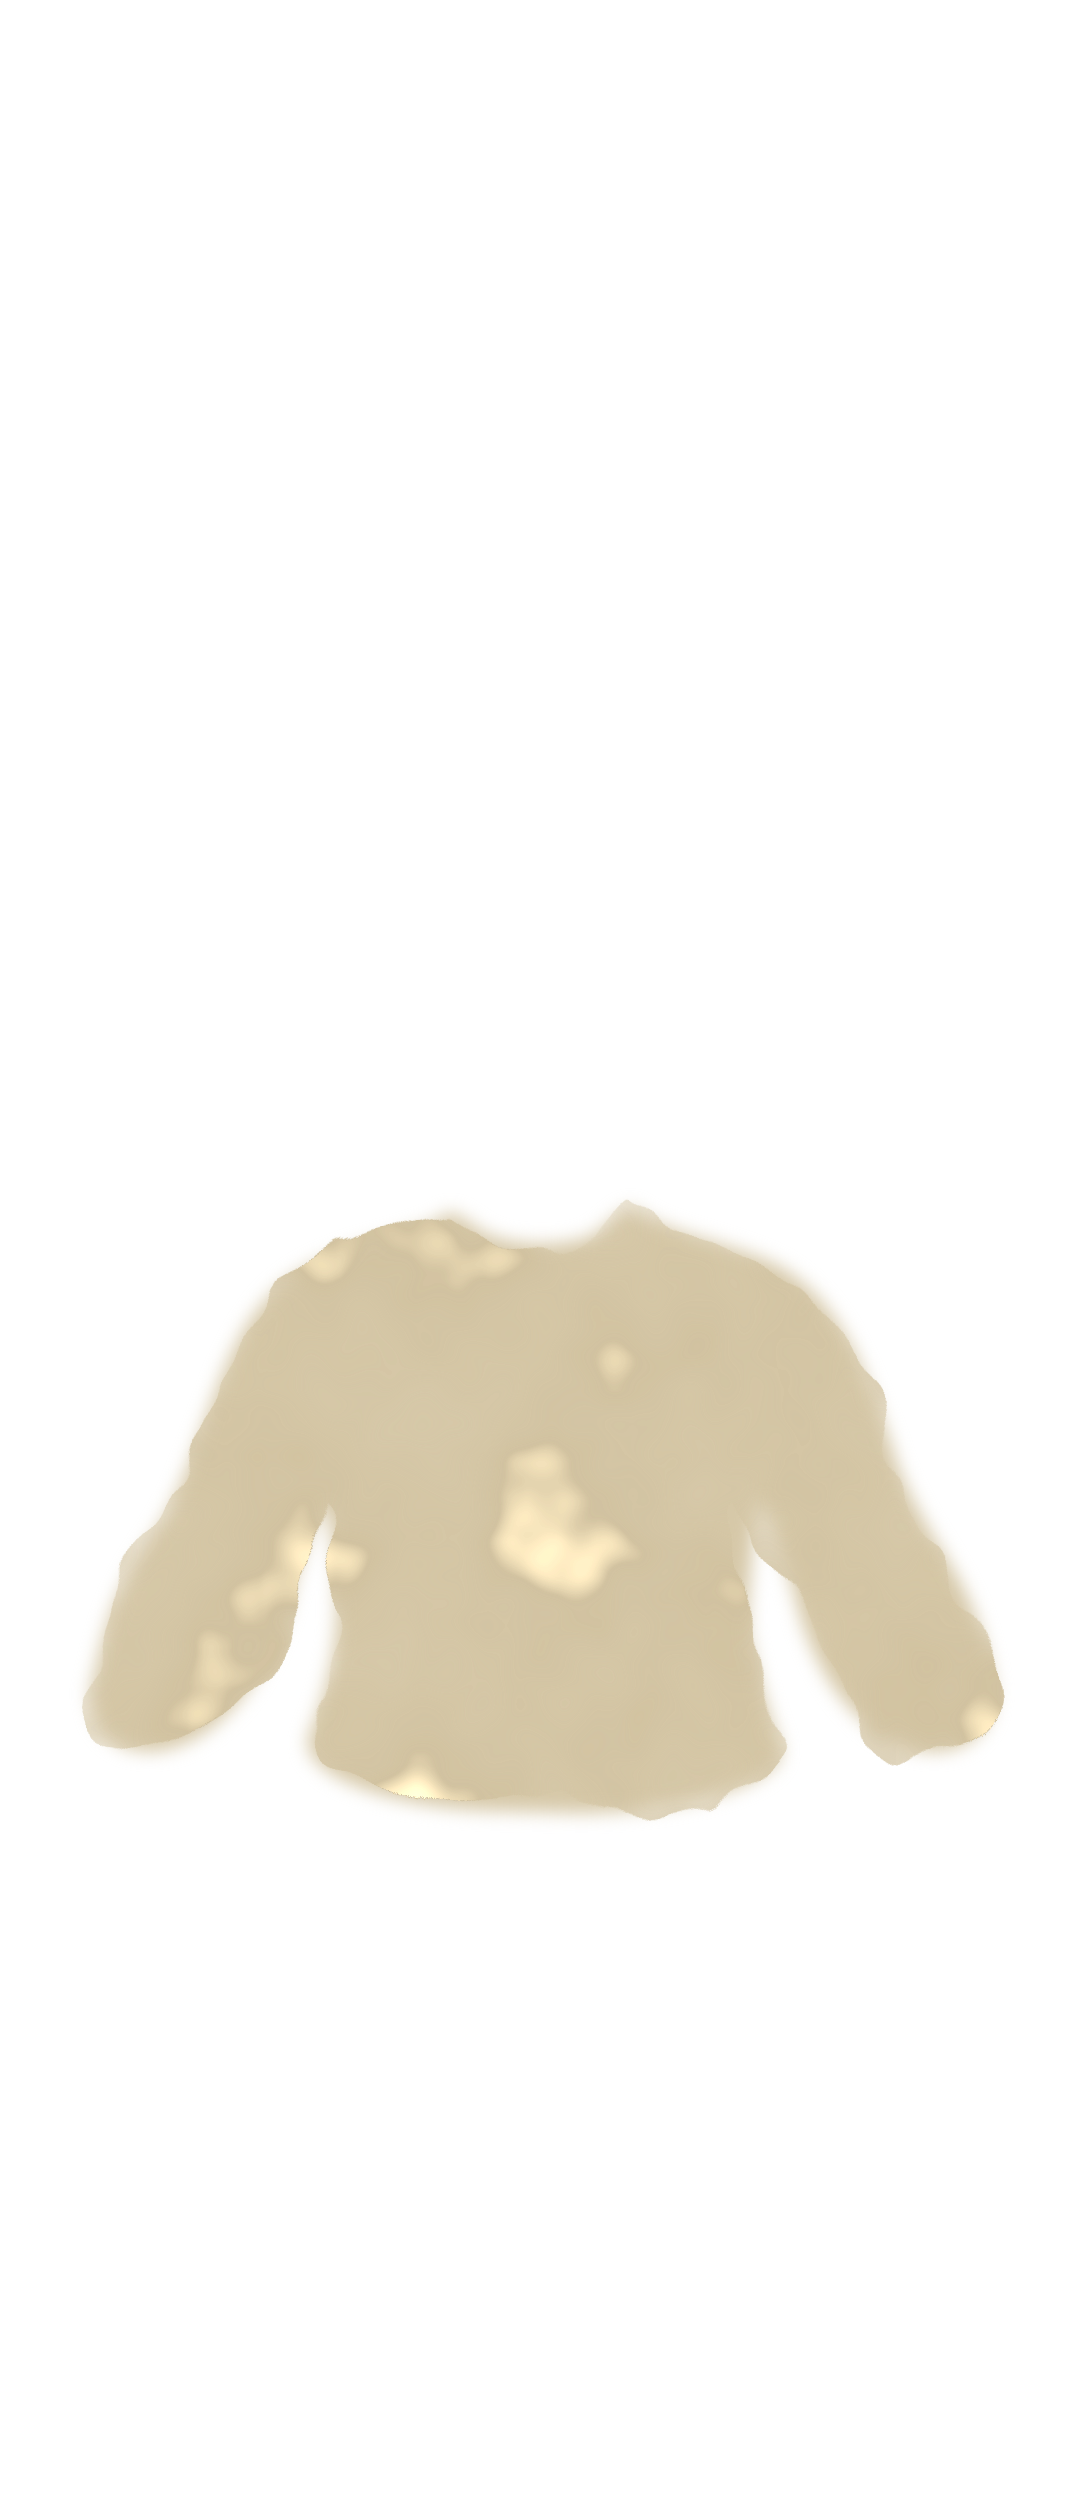
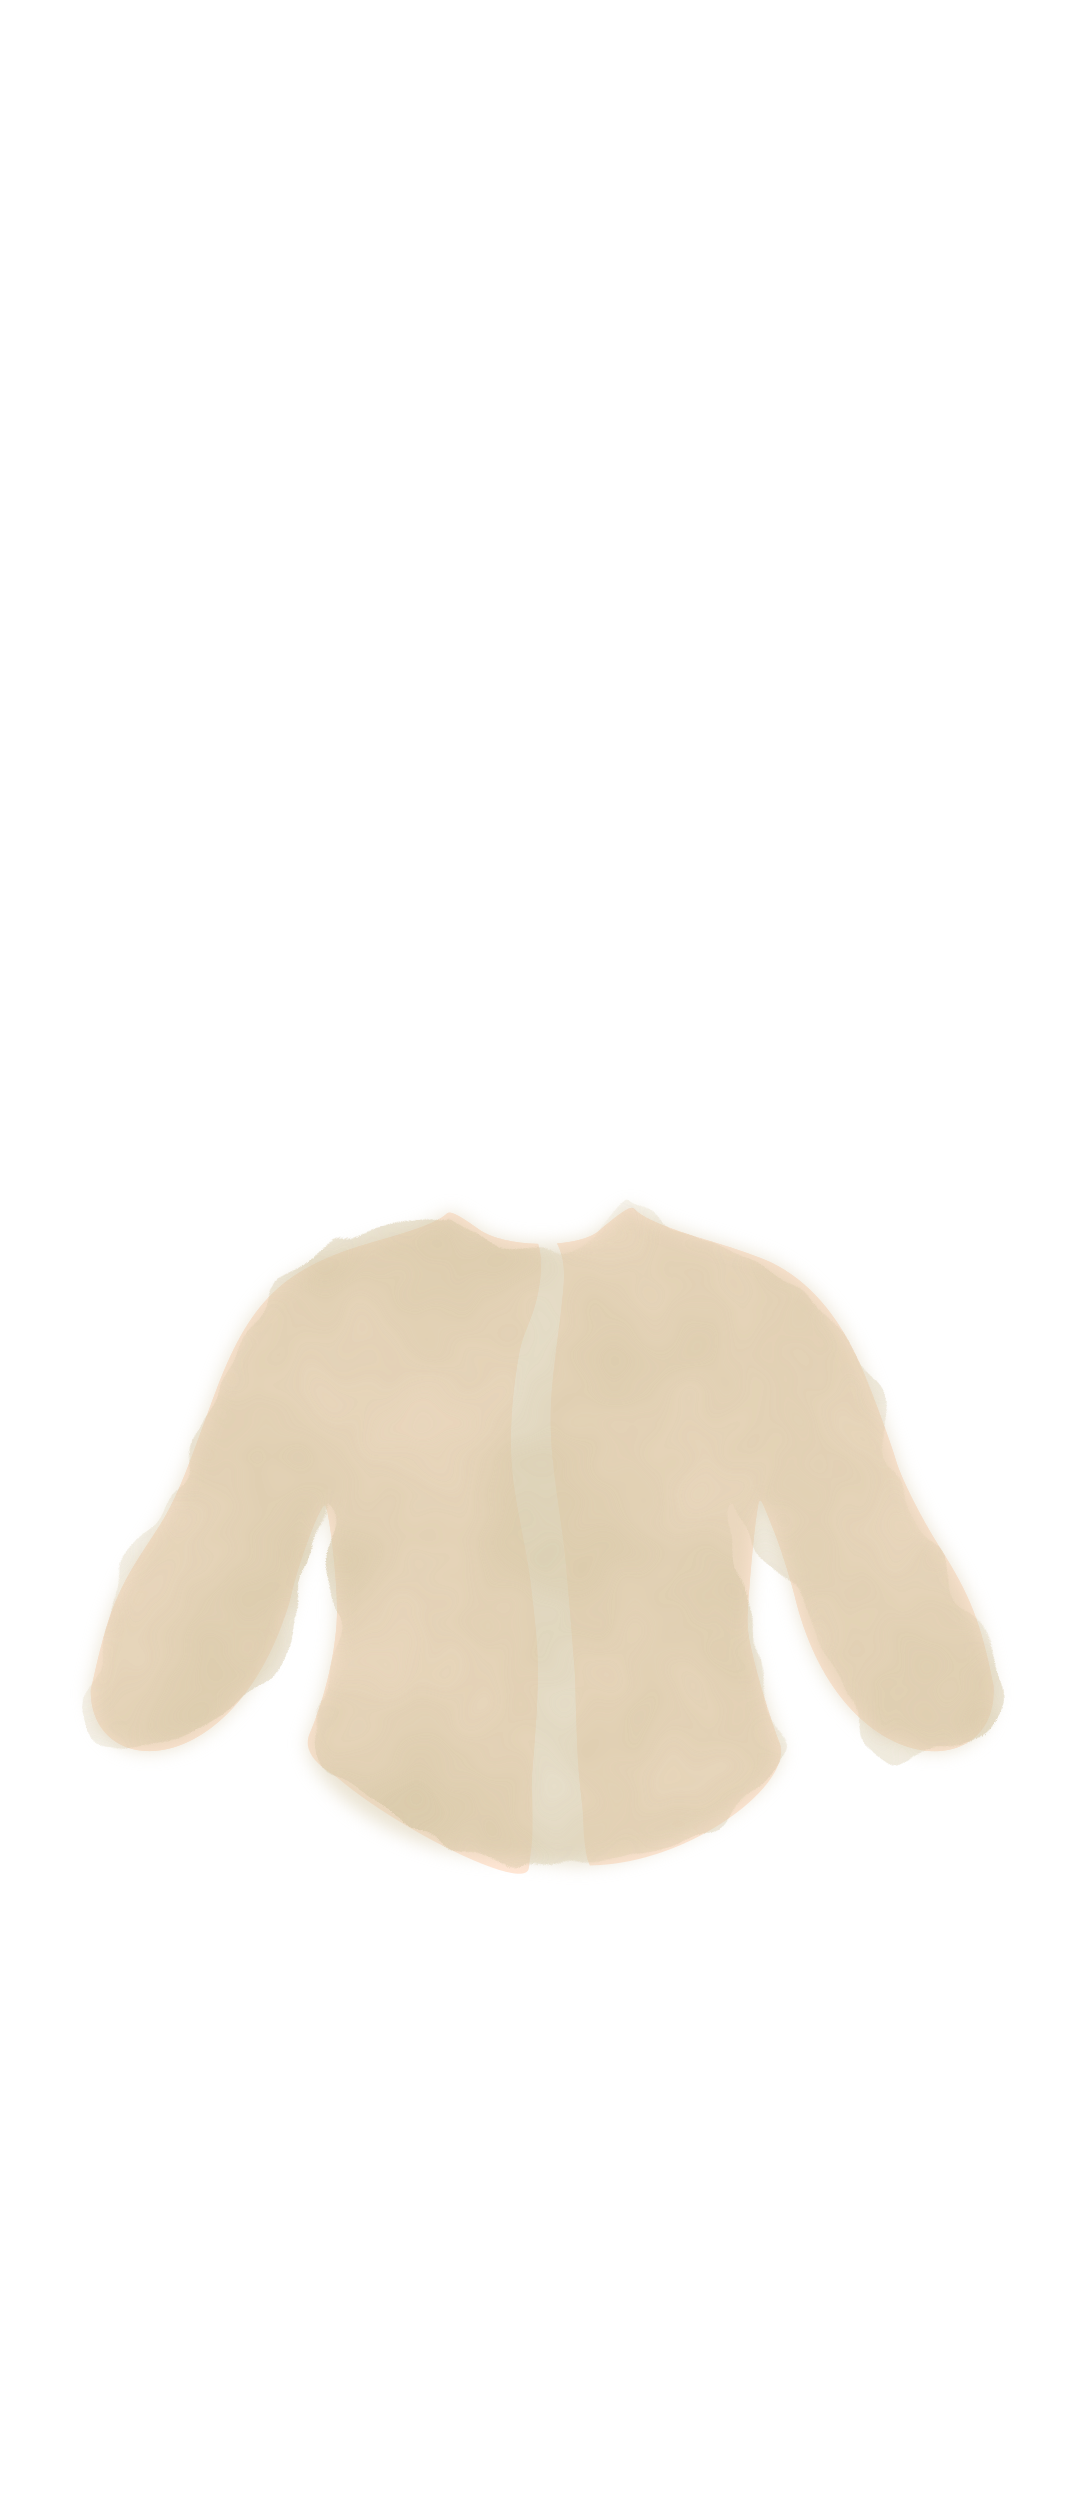
<svg xmlns="http://www.w3.org/2000/svg" width="364" height="838.16" viewBox="237 109.84 364 838.16" version="1.1" id="svg4133">
  <defs id="defs4137">
    <filter height="1.177" y="-0.089" width="1.119" x="-0.059" style="color-interpolation-filters:sRGB;" id="filter8412">
      <feGaussianBlur result="result1" in="SourceGraphic" stdDeviation="2" id="feGaussianBlur8396" />
      <feTurbulence result="result0" numOctaves="5" baseFrequency="0.05" type="fractalNoise" id="feTurbulence8398" />
      <feDisplacementMap result="result2" scale="10" yChannelSelector="G" xChannelSelector="R" in="result1" in2="result0" id="feDisplacementMap8400" />
      <feColorMatrix values="1 0 0 0 0 0 1 0 0 0 0 0 1 0 0 0 0 0 10 0 " result="result3" id="feColorMatrix8402" />
      <feBlend mode="multiply" in="result2" result="result5" in2="result3" id="feBlend8404" />
      <feGaussianBlur result="result4" in="result3" stdDeviation="5" id="feGaussianBlur8406" />
      <feComposite k1="0.5" k3="1.5" k2="0.15" in="result4" in2="result5" operator="arithmetic" result="result6" id="feComposite8408" />
      <feComposite operator="in" in="result6" in2="result4" id="feComposite8410" result="fbSourceGraphic" />
      <feColorMatrix result="fbSourceGraphicAlpha" in="fbSourceGraphic" values="0 0 0 -1 0 0 0 0 -1 0 0 0 0 -1 0 0 0 0 1 0" id="feColorMatrix8438" />
      <feTurbulence id="feTurbulence8440" type="fractalNoise" numOctaves="3" baseFrequency="0.25 0.4" seed="5" in="fbSourceGraphic" />
      <feColorMatrix id="feColorMatrix8442" result="result5" values="1 0 0 0 0 0 1 0 0 0 0 0 1 0 0 0 0 0 1 0 " />
      <feComposite in2="result5" id="feComposite8444" in="fbSourceGraphic" operator="in" />
      <feMorphology id="feMorphology8446" operator="dilate" radius="1.5" result="result3" />
      <feTurbulence id="feTurbulence8448" numOctaves="5" baseFrequency="0.03" type="fractalNoise" seed="7" />
      <feGaussianBlur id="feGaussianBlur8450" stdDeviation="0.5" result="result91" />
      <feDisplacementMap in2="result91" id="feDisplacementMap8452" in="result3" xChannelSelector="R" yChannelSelector="G" scale="27" result="result4" />
      <feComposite in2="result4" id="feComposite8454" in="result4" k3="0.8" k1="1.3" result="result2" operator="arithmetic" />
      <feBlend in2="result2" id="feBlend8456" mode="screen" in="result2" />
    </filter>
-     <filter style="color-interpolation-filters:sRGB;" id="filter8495" x="-0.024" y="-0.035" width="1.048" height="1.071">
+     <filter style="color-interpolation-filters:sRGB;" id="filter8495" x="-0.024" y="-0.033" width="1.048" height="1.065">
      <feGaussianBlur stdDeviation="3" result="result5" in="SourceGraphic" id="feGaussianBlur8483" />
      <feTurbulence result="result1" baseFrequency="0.02" type="fractalNoise" seed="0" numOctaves="3" id="feTurbulence8485" />
      <feDisplacementMap result="result3" in2="result1" in="SourceGraphic" xChannelSelector="R" yChannelSelector="G" scale="30" id="feDisplacementMap8487" />
      <feComposite result="result4" in="result3" in2="result1" operator="out" id="feComposite8489" />
      <feComposite result="result6" operator="arithmetic" k2="1" k1="0.3" k3="0.3" in2="result4" id="feComposite8491" />
      <feComposite in2="result5" in="result6" operator="over" id="feComposite8493" />
    </filter>
  </defs>
-   <path d="m 340.62,691.62 c 5.8,-13.67 9.38,-29.77 9.38,-42.13 0,-10.08 -2.29,-30.9 -3.82,-34.8 -1.09,-2.76 -9.6,19.81 -12.02,31.86 -18.392,61.57 -67.03,60.472 -66.74,29.9 6.01,-26.97 8.53,-33.22 20.91,-51.74 5.71,-8.53 8.84,-15.19 14.7,-31.21 1,-2.75 3.45,-9.46 5.45,-14.91 12,-32.82 23.41,-43.82 54.52,-52.58 14.42,-4.06 20.88,-6.58 23.75,-9.26 0.946,-0.761 2.384,-0.8 10.747,5.22 9.176,6.605 33.398,6.435 40.187,0.624 10.111,-8.655 11.131,-8.157 11.946,-7.455 2.79,3.09 11.1,6.6 25.87,10.92 7.7,2.26 16.77,5.46 20.15,7.11 12.13,5.93 21.88,16.96 29.32,33.21 3.25,7.09 10.44,26.33 12.57,33.62 1.61,5.52 8.44,19.05 14.14,28.01 10.65,16.73 14.16,25.72 18.39,46.99 1.989,32.89 -50.02,32.745 -65.99,-27.5 -1.71,-7.15 -4.98,-17.72 -7.26,-23.5 -4.46,-11.3 -4.59,-11.56 -5.27,-10.88 -0.66,0.66 -2.43,16.4 -3.46,30.79 -0.87,12.17 -0.82,12.68 2.42,25.5 1.82,7.2 5.3,18.26 7.75,24.59 5.742,13.002 -31.457,23.165 -65.942,23.626 l -24.989,-0.609 C 369.555,716.967 335.888,704.691 340.62,691.62 Z" fill="#d6c8a8" id="path4131" style="display:none" />
-   <path d="m 340.62,691.62 c 5.8,-13.67 9.38,-29.77 9.38,-42.13 0,-10.08 -2.29,-30.9 -3.82,-34.8 -1.09,-2.76 -9.6,19.81 -12.02,31.86 -18.392,61.57 -67.03,60.472 -66.74,29.9 6.01,-26.97 8.53,-33.22 20.91,-51.74 5.71,-8.53 8.84,-15.19 14.7,-31.21 1,-2.75 3.45,-9.46 5.45,-14.91 12,-32.82 23.41,-43.82 54.52,-52.58 14.42,-4.06 20.88,-6.58 23.75,-9.26 0.946,-0.761 2.384,-0.8 10.747,5.22 9.176,6.605 33.398,6.435 40.187,0.624 10.111,-8.655 11.131,-8.157 11.946,-7.455 2.79,3.09 11.1,6.6 25.87,10.92 7.7,2.26 16.77,5.46 20.15,7.11 12.13,5.93 21.88,16.96 29.32,33.21 3.25,7.09 10.44,26.33 12.57,33.62 1.61,5.52 8.44,19.05 14.14,28.01 10.65,16.73 14.16,25.72 18.39,46.99 1.989,32.89 -50.02,32.745 -65.99,-27.5 -1.71,-7.15 -4.98,-17.72 -7.26,-23.5 -4.46,-11.3 -4.59,-11.56 -5.27,-10.88 -0.66,0.66 -2.43,16.4 -3.46,30.79 -0.87,12.17 -0.82,12.68 2.42,25.5 1.82,7.2 5.3,18.26 7.75,24.59 5.742,13.002 -31.457,23.165 -65.942,23.626 l -24.989,-0.609 C 369.555,716.967 335.888,704.691 340.62,691.62 Z" fill="#d6c8a8" id="path8481" style="display:inline;filter:url(#filter8495)" />
+   <path id="path2408" style="display:inline;fill:#ffe6d5" d="m 448.842,514.791 c -1.105,-0.031 -3.575,1.312 -11.158,7.803 -2.639,2.259 -7.93,3.638 -13.93,4.125 0.241,0.443 0.494,0.961 0.742,1.564 0.25,0.609 0.495,1.302 0.715,2.082 0.22,0.78 0.414,1.648 0.566,2.607 0.152,0.96 0.263,2.012 0.311,3.158 0.024,0.573 0.033,1.17 0.023,1.791 -0.009,0.621 -0.035,1.267 -0.082,1.938 -0.135,1.944 -0.309,3.888 -0.506,5.828 -0.197,1.941 -0.419,3.88 -0.654,5.818 -0.472,3.876 -0.997,7.749 -1.486,11.623 -0.245,1.937 -0.481,3.874 -0.695,5.812 -0.215,1.938 -0.408,3.878 -0.57,5.818 -0.162,1.941 -0.291,3.882 -0.377,5.826 -0.086,1.944 -0.13,3.891 -0.117,5.84 0.013,1.979 0.078,3.954 0.186,5.928 0.108,1.974 0.257,3.945 0.439,5.914 0.182,1.969 0.398,3.936 0.633,5.902 0.235,1.966 0.49,3.932 0.758,5.896 0.535,3.929 1.115,7.856 1.652,11.785 0.269,1.965 0.526,3.929 0.764,5.896 0.238,1.967 0.456,3.936 0.643,5.906 0.602,6.368 1.383,15.931 2.014,23.902 0.63,7.971 1.109,14.35 1.109,14.35 0,0 0.1,5.209 0.297,11.717 0.098,3.254 0.219,6.834 0.365,10.248 0.146,3.414 0.315,6.665 0.508,9.262 0.131,1.762 0.344,3.959 0.588,6.266 0.244,2.306 0.519,4.722 0.779,6.916 0.086,0.725 0.08,14.812 2.398,18.958 34.429,-0.497 69.235,-28.296 63.504,-41.273 -2.45,-6.33 -5.93,-17.39 -7.75,-24.59 -3.24,-12.82 -3.29,-13.33 -2.42,-25.5 1.03,-14.39 2.801,-30.131 3.461,-30.791 0.68,-0.68 0.81,-0.419 5.27,10.881 2.28,5.78 5.55,16.35 7.26,23.5 15.97,60.245 67.979,60.39 65.99,27.5 -4.23,-21.27 -7.741,-30.26 -18.391,-46.99 -5.7,-8.96 -12.531,-22.49 -14.141,-28.01 -2.13,-7.29 -9.318,-26.531 -12.568,-33.621 -7.44,-16.25 -17.19,-27.279 -29.32,-33.209 -3.38,-1.65 -12.45,-4.849 -20.15,-7.109 -14.77,-4.32 -23.079,-7.83 -25.869,-10.92 -0.204,-0.176 -0.421,-0.339 -0.789,-0.35 z" />
+   <path id="path2405" style="display:inline;fill:#ffe6d5" d="m 415.157,729.355 c 0.99,-7.786 -0.185,-20.196 0.263,-25.376 0.247,-2.865 0.495,-5.873 0.725,-8.918 0.23,-3.045 0.443,-6.128 0.623,-9.139 0.18,-3.011 0.329,-5.951 0.428,-8.713 0.099,-2.762 0.149,-5.346 0.135,-7.645 -0.015,-2.35 -0.101,-4.699 -0.238,-7.045 -0.137,-2.346 -0.326,-4.689 -0.547,-7.031 -0.221,-2.342 -0.474,-4.682 -0.74,-7.02 -0.266,-2.338 -0.544,-4.674 -0.816,-7.008 -0.216,-1.846 -0.473,-3.687 -0.76,-5.525 -0.286,-1.838 -0.602,-3.675 -0.934,-5.508 -0.663,-3.666 -1.39,-7.325 -2.08,-10.986 -0.345,-1.831 -0.679,-3.663 -0.992,-5.496 -0.313,-1.834 -0.604,-3.669 -0.859,-5.508 -0.256,-1.839 -0.478,-3.681 -0.65,-5.527 -0.173,-1.847 -0.297,-3.699 -0.361,-5.557 -0.049,-1.419 -0.074,-2.837 -0.078,-4.258 -0.004,-1.421 0.015,-2.842 0.055,-4.264 0.04,-1.421 0.101,-2.843 0.182,-4.264 0.081,-1.421 0.181,-2.841 0.301,-4.26 0.12,-1.419 0.258,-2.835 0.414,-4.25 0.156,-1.415 0.331,-2.828 0.521,-4.238 0.382,-2.821 0.831,-5.631 1.338,-8.424 0.188,-1.037 0.413,-2 0.666,-2.914 0.253,-0.914 0.533,-1.778 0.832,-2.623 0.598,-1.689 1.269,-3.295 1.945,-5.033 0.338,-0.869 0.677,-1.77 1.008,-2.732 0.331,-0.962 0.653,-1.986 0.959,-3.096 0.306,-1.11 0.595,-2.306 0.857,-3.617 0.263,-1.312 0.499,-2.737 0.701,-4.305 0.129,-1 0.213,-1.943 0.264,-2.828 0.051,-0.885 0.066,-1.711 0.057,-2.479 -0.01,-0.767 -0.045,-1.476 -0.098,-2.123 -0.052,-0.647 -0.122,-1.233 -0.199,-1.756 -0.155,-1.046 -0.34,-1.842 -0.488,-2.377 -0.117,-0.421 -0.169,-0.546 -0.203,-0.637 -7.701,-0.19 -15.508,-1.755 -19.887,-4.906 -8.363,-6.02 -9.802,-5.982 -10.748,-5.221 -2.87,2.68 -9.33,5.2 -23.75,9.26 -31.11,8.76 -42.52,19.76 -54.52,52.58 -2,5.45 -4.451,12.16 -5.451,14.91 -5.86,16.02 -8.989,22.679 -14.699,31.209 -12.38,18.52 -14.9,24.77 -20.91,51.74 -0.29,30.572 48.348,31.672 66.74,-29.898 2.42,-12.05 10.93,-34.621 12.02,-31.861 1.53,3.9 3.82,24.721 3.82,34.801 0,12.36 -3.581,28.459 -9.381,42.129 -4.732,13.071 72.232,55.865 73.673,44.538 z" />
+   <path id="path4131" style="display:inline;fill:#ffe6d5" d="m 414.184,717.184 c 0.359,-3.607 0.789,-8.025 1.236,-13.205 0.247,-2.865 0.495,-5.873 0.725,-8.918 0.23,-3.045 0.443,-6.128 0.623,-9.139 0.18,-3.011 0.329,-5.951 0.428,-8.713 0.099,-2.762 0.149,-5.346 0.135,-7.645 -0.015,-2.35 -0.101,-4.699 -0.238,-7.045 -0.137,-2.346 -0.326,-4.689 -0.547,-7.031 -0.221,-2.342 -0.474,-4.682 -0.74,-7.02 -0.266,-2.338 -0.544,-4.674 -0.816,-7.008 -0.216,-1.846 -0.473,-3.687 -0.76,-5.525 -0.286,-1.838 -0.602,-3.675 -0.934,-5.508 -0.663,-3.666 -1.39,-7.325 -2.08,-10.986 -0.345,-1.831 -0.679,-3.663 -0.992,-5.496 -0.313,-1.834 -0.604,-3.669 -0.859,-5.508 -0.256,-1.839 -0.478,-3.681 -0.65,-5.527 -0.173,-1.847 -0.297,-3.699 -0.361,-5.557 -0.049,-1.419 -0.074,-2.837 -0.078,-4.258 -0.004,-1.421 0.015,-2.842 0.055,-4.264 0.04,-1.421 0.101,-2.843 0.182,-4.264 0.081,-1.421 0.181,-2.841 0.301,-4.26 0.12,-1.419 0.258,-2.835 0.414,-4.25 0.156,-1.415 0.331,-2.828 0.521,-4.238 0.382,-2.821 0.831,-5.631 1.338,-8.424 0.188,-1.037 0.413,-2 0.666,-2.914 0.253,-0.914 0.533,-1.778 0.832,-2.623 0.598,-1.689 1.269,-3.295 1.945,-5.033 0.338,-0.869 0.677,-1.77 1.008,-2.732 0.331,-0.962 0.653,-1.986 0.959,-3.096 0.306,-1.11 0.595,-2.306 0.857,-3.617 0.263,-1.312 0.499,-2.737 0.701,-4.305 0.129,-1 0.213,-1.943 0.264,-2.828 0.051,-0.885 0.066,-1.711 0.057,-2.479 -0.01,-0.767 -0.045,-1.476 -0.098,-2.123 -0.052,-0.647 -0.122,-1.233 -0.199,-1.756 -0.155,-1.046 -0.34,-1.842 -0.488,-2.377 -0.117,-0.421 -0.169,-0.546 -0.203,-0.637 -7.701,-0.19 -15.508,-1.755 -19.887,-4.906 -8.363,-6.02 -9.802,-5.982 -10.748,-5.221 -2.87,2.68 -9.33,5.2 -23.75,9.26 -31.11,8.76 -42.52,19.76 -54.52,52.58 -2,5.45 -4.451,12.16 -5.451,14.91 -5.86,16.02 -8.989,22.679 -14.699,31.209 -12.38,18.52 -14.9,24.77 -20.91,51.74 -0.29,30.572 48.348,31.672 66.74,-29.898 2.42,-12.05 10.93,-34.621 12.02,-31.861 1.53,3.9 3.82,24.721 3.82,34.801 0,12.36 -3.581,28.459 -9.381,42.129 -4.732,13.071 28.936,25.347 66.711,25.396 z" />
+   <path id="path1138" style="display:inline;fill:#ffe6d5" d="m 448.842,514.791 c -1.105,-0.031 -3.575,1.312 -11.158,7.803 -2.639,2.259 -7.93,3.638 -13.93,4.125 0.241,0.443 0.494,0.961 0.742,1.564 0.25,0.609 0.495,1.302 0.715,2.082 0.22,0.78 0.414,1.648 0.566,2.607 0.152,0.96 0.263,2.012 0.311,3.158 0.024,0.573 0.033,1.17 0.023,1.791 -0.009,0.621 -0.035,1.267 -0.082,1.938 -0.135,1.944 -0.309,3.888 -0.506,5.828 -0.197,1.941 -0.419,3.88 -0.654,5.818 -0.472,3.876 -0.997,7.749 -1.486,11.623 -0.245,1.937 -0.481,3.874 -0.695,5.812 -0.215,1.938 -0.408,3.878 -0.57,5.818 -0.162,1.941 -0.291,3.882 -0.377,5.826 -0.086,1.944 -0.13,3.891 -0.117,5.84 0.013,1.979 0.078,3.954 0.186,5.928 0.108,1.974 0.257,3.945 0.439,5.914 0.182,1.969 0.398,3.936 0.633,5.902 0.235,1.966 0.49,3.932 0.758,5.896 0.535,3.929 1.115,7.856 1.652,11.785 0.269,1.965 0.526,3.929 0.764,5.896 0.238,1.967 0.456,3.936 0.643,5.906 0.602,6.368 1.383,15.931 2.014,23.902 0.63,7.971 1.109,14.35 1.109,14.35 0,0 0.1,5.209 0.297,11.717 0.098,3.254 0.219,6.834 0.365,10.248 0.146,3.414 0.315,6.665 0.508,9.262 0.131,1.762 0.344,3.959 0.588,6.266 0.244,2.306 0.519,4.722 0.779,6.916 0.086,0.725 0.08,0.64 0.16,1.305 34.429,-0.497 71.473,-10.642 65.742,-23.619 -2.45,-6.33 -5.93,-17.39 -7.75,-24.59 -3.24,-12.82 -3.29,-13.33 -2.42,-25.5 1.03,-14.39 2.801,-30.131 3.461,-30.791 0.68,-0.68 0.81,-0.419 5.27,10.881 2.28,5.78 5.55,16.35 7.26,23.5 15.97,60.245 67.979,60.39 65.99,27.5 -4.23,-21.27 -7.741,-30.26 -18.391,-46.99 -5.7,-8.96 -12.531,-22.49 -14.141,-28.01 -2.13,-7.29 -9.318,-26.531 -12.568,-33.621 -7.44,-16.25 -17.19,-27.279 -29.32,-33.209 -3.38,-1.65 -12.45,-4.849 -20.15,-7.109 -14.77,-4.32 -23.079,-7.83 -25.869,-10.92 -0.204,-0.176 -0.421,-0.339 -0.789,-0.35 z" />
+   <path id="path1140" style="display:none" d="m 432.518,717.619 c -0.081,-0.665 -0.074,-0.58 -0.16,-1.305 -0.26,-2.194 -0.535,-4.61 -0.779,-6.916 -0.244,-2.306 -0.457,-4.503 -0.588,-6.266 -0.193,-2.597 -0.362,-5.847 -0.508,-9.262 -0.146,-3.414 -0.267,-6.994 -0.365,-10.248 -0.196,-6.508 -0.297,-11.717 -0.297,-11.717 0,0 -0.479,-6.379 -1.109,-14.35 -0.63,-7.971 -1.412,-17.534 -2.014,-23.902 -0.186,-1.97 -0.405,-3.939 -0.643,-5.906 -0.238,-1.967 -0.495,-3.932 -0.764,-5.896 -0.538,-3.93 -1.117,-7.856 -1.652,-11.785 -0.267,-1.964 -0.523,-3.93 -0.758,-5.896 -0.235,-1.966 -0.451,-3.933 -0.633,-5.902 -0.182,-1.969 -0.332,-3.941 -0.439,-5.914 -0.108,-1.974 -0.173,-3.949 -0.186,-5.928 -0.012,-1.949 0.031,-3.896 0.117,-5.84 0.086,-1.944 0.215,-3.886 0.377,-5.826 0.162,-1.941 0.356,-3.88 0.57,-5.818 0.215,-1.938 0.451,-3.875 0.695,-5.812 0.489,-3.874 1.015,-7.747 1.486,-11.623 0.236,-1.938 0.457,-3.878 0.654,-5.818 0.197,-1.941 0.37,-3.884 0.506,-5.828 0.047,-0.671 0.073,-1.316 0.082,-1.938 0.009,-0.621 5.7e-4,-1.218 -0.023,-1.791 -0.048,-1.147 -0.158,-2.199 -0.311,-3.158 -0.152,-0.96 -0.347,-1.827 -0.566,-2.607 -0.22,-0.78 -0.465,-1.473 -0.715,-2.082 -0.248,-0.604 -0.501,-1.122 -0.742,-1.564 -2.07,0.168 -4.205,0.212 -6.369,0.158 0.034,0.091 0.086,0.216 0.203,0.637 0.148,0.535 0.334,1.331 0.488,2.377 0.077,0.523 0.147,1.109 0.199,1.756 0.052,0.647 0.088,1.356 0.098,2.123 0.01,0.767 -0.006,1.594 -0.057,2.479 -0.051,0.885 -0.135,1.828 -0.264,2.828 -0.202,1.567 -0.439,2.993 -0.701,4.305 -0.263,1.312 -0.552,2.507 -0.857,3.617 -0.306,1.11 -0.628,2.133 -0.959,3.096 -0.331,0.962 -0.67,1.864 -1.008,2.732 -0.676,1.738 -1.348,3.344 -1.945,5.033 -0.299,0.845 -0.579,1.709 -0.832,2.623 -0.253,0.914 -0.478,1.877 -0.666,2.914 -0.507,2.793 -0.956,5.603 -1.338,8.424 -0.191,1.41 -0.365,2.823 -0.521,4.238 -0.156,1.415 -0.294,2.831 -0.414,4.25 -0.12,1.419 -0.22,2.839 -0.301,4.26 -0.081,1.421 -0.142,2.842 -0.182,4.264 -0.04,1.421 -0.058,2.843 -0.055,4.264 0.004,1.421 0.029,2.839 0.078,4.258 0.064,1.857 0.189,3.71 0.361,5.557 0.173,1.847 0.395,3.688 0.65,5.527 0.256,1.839 0.546,3.674 0.859,5.508 0.313,1.834 0.647,3.665 0.992,5.496 0.69,3.662 1.417,7.32 2.08,10.986 0.331,1.833 0.647,3.67 0.934,5.508 0.286,1.838 0.544,3.679 0.76,5.525 0.273,2.334 0.55,4.67 0.816,7.008 0.266,2.338 0.519,4.678 0.74,7.02 0.221,2.342 0.41,4.685 0.547,7.031 0.137,2.346 0.224,4.695 0.238,7.045 0.014,2.299 -0.036,4.882 -0.135,7.645 -0.099,2.762 -0.247,5.702 -0.428,8.713 -0.18,3.011 -0.393,6.094 -0.623,9.139 -0.23,3.045 -0.477,6.053 -0.725,8.918 -0.447,5.18 -0.877,9.598 -1.236,13.205 l 18.135,0.441 c 0.066,-8.9e-4 0.133,-0.005 0.199,-0.006 z" />
+   <path d="m 340.62,691.62 c 5.8,-13.67 9.38,-29.77 9.38,-42.13 0,-10.08 -2.29,-30.9 -3.82,-34.8 -1.09,-2.76 -9.6,19.81 -12.02,31.86 -18.392,61.57 -67.03,60.472 -66.74,29.9 6.01,-26.97 8.53,-33.22 20.91,-51.74 5.71,-8.53 8.84,-15.19 14.7,-31.21 1,-2.75 3.45,-9.46 5.45,-14.91 12,-32.82 23.41,-43.82 54.52,-52.58 14.42,-4.06 20.88,-6.58 23.75,-9.26 0.946,-0.761 2.384,-0.8 10.747,5.22 9.176,6.605 33.398,6.435 40.187,0.624 10.111,-8.655 11.131,-8.157 11.946,-7.455 2.79,3.09 11.1,6.6 25.87,10.92 7.7,2.26 16.77,5.46 20.15,7.11 12.13,5.93 21.88,16.96 29.32,33.21 3.25,7.09 10.44,26.33 12.57,33.62 1.61,5.52 8.44,19.05 14.14,28.01 10.65,16.73 14.16,25.72 18.39,46.99 1.989,32.89 -50.02,32.745 -65.99,-27.5 -1.71,-7.15 -4.98,-17.72 -7.26,-23.5 -4.46,-11.3 -4.59,-11.56 -5.27,-10.88 -0.66,0.66 -2.43,16.4 -3.46,30.79 -0.87,12.17 -0.82,12.68 2.42,25.5 1.82,7.2 5.3,18.26 7.75,24.59 5.742,13.002 -34.441,40.57 -68.926,41.031 l -22.751,-2.599 C 368.809,732.383 335.888,704.691 340.62,691.62 Z" fill="#d6c8a8" id="path8481" style="display:inline;fill:#d6c8a8;fill-opacity:0.523;filter:url(#filter8495)" />
</svg>
